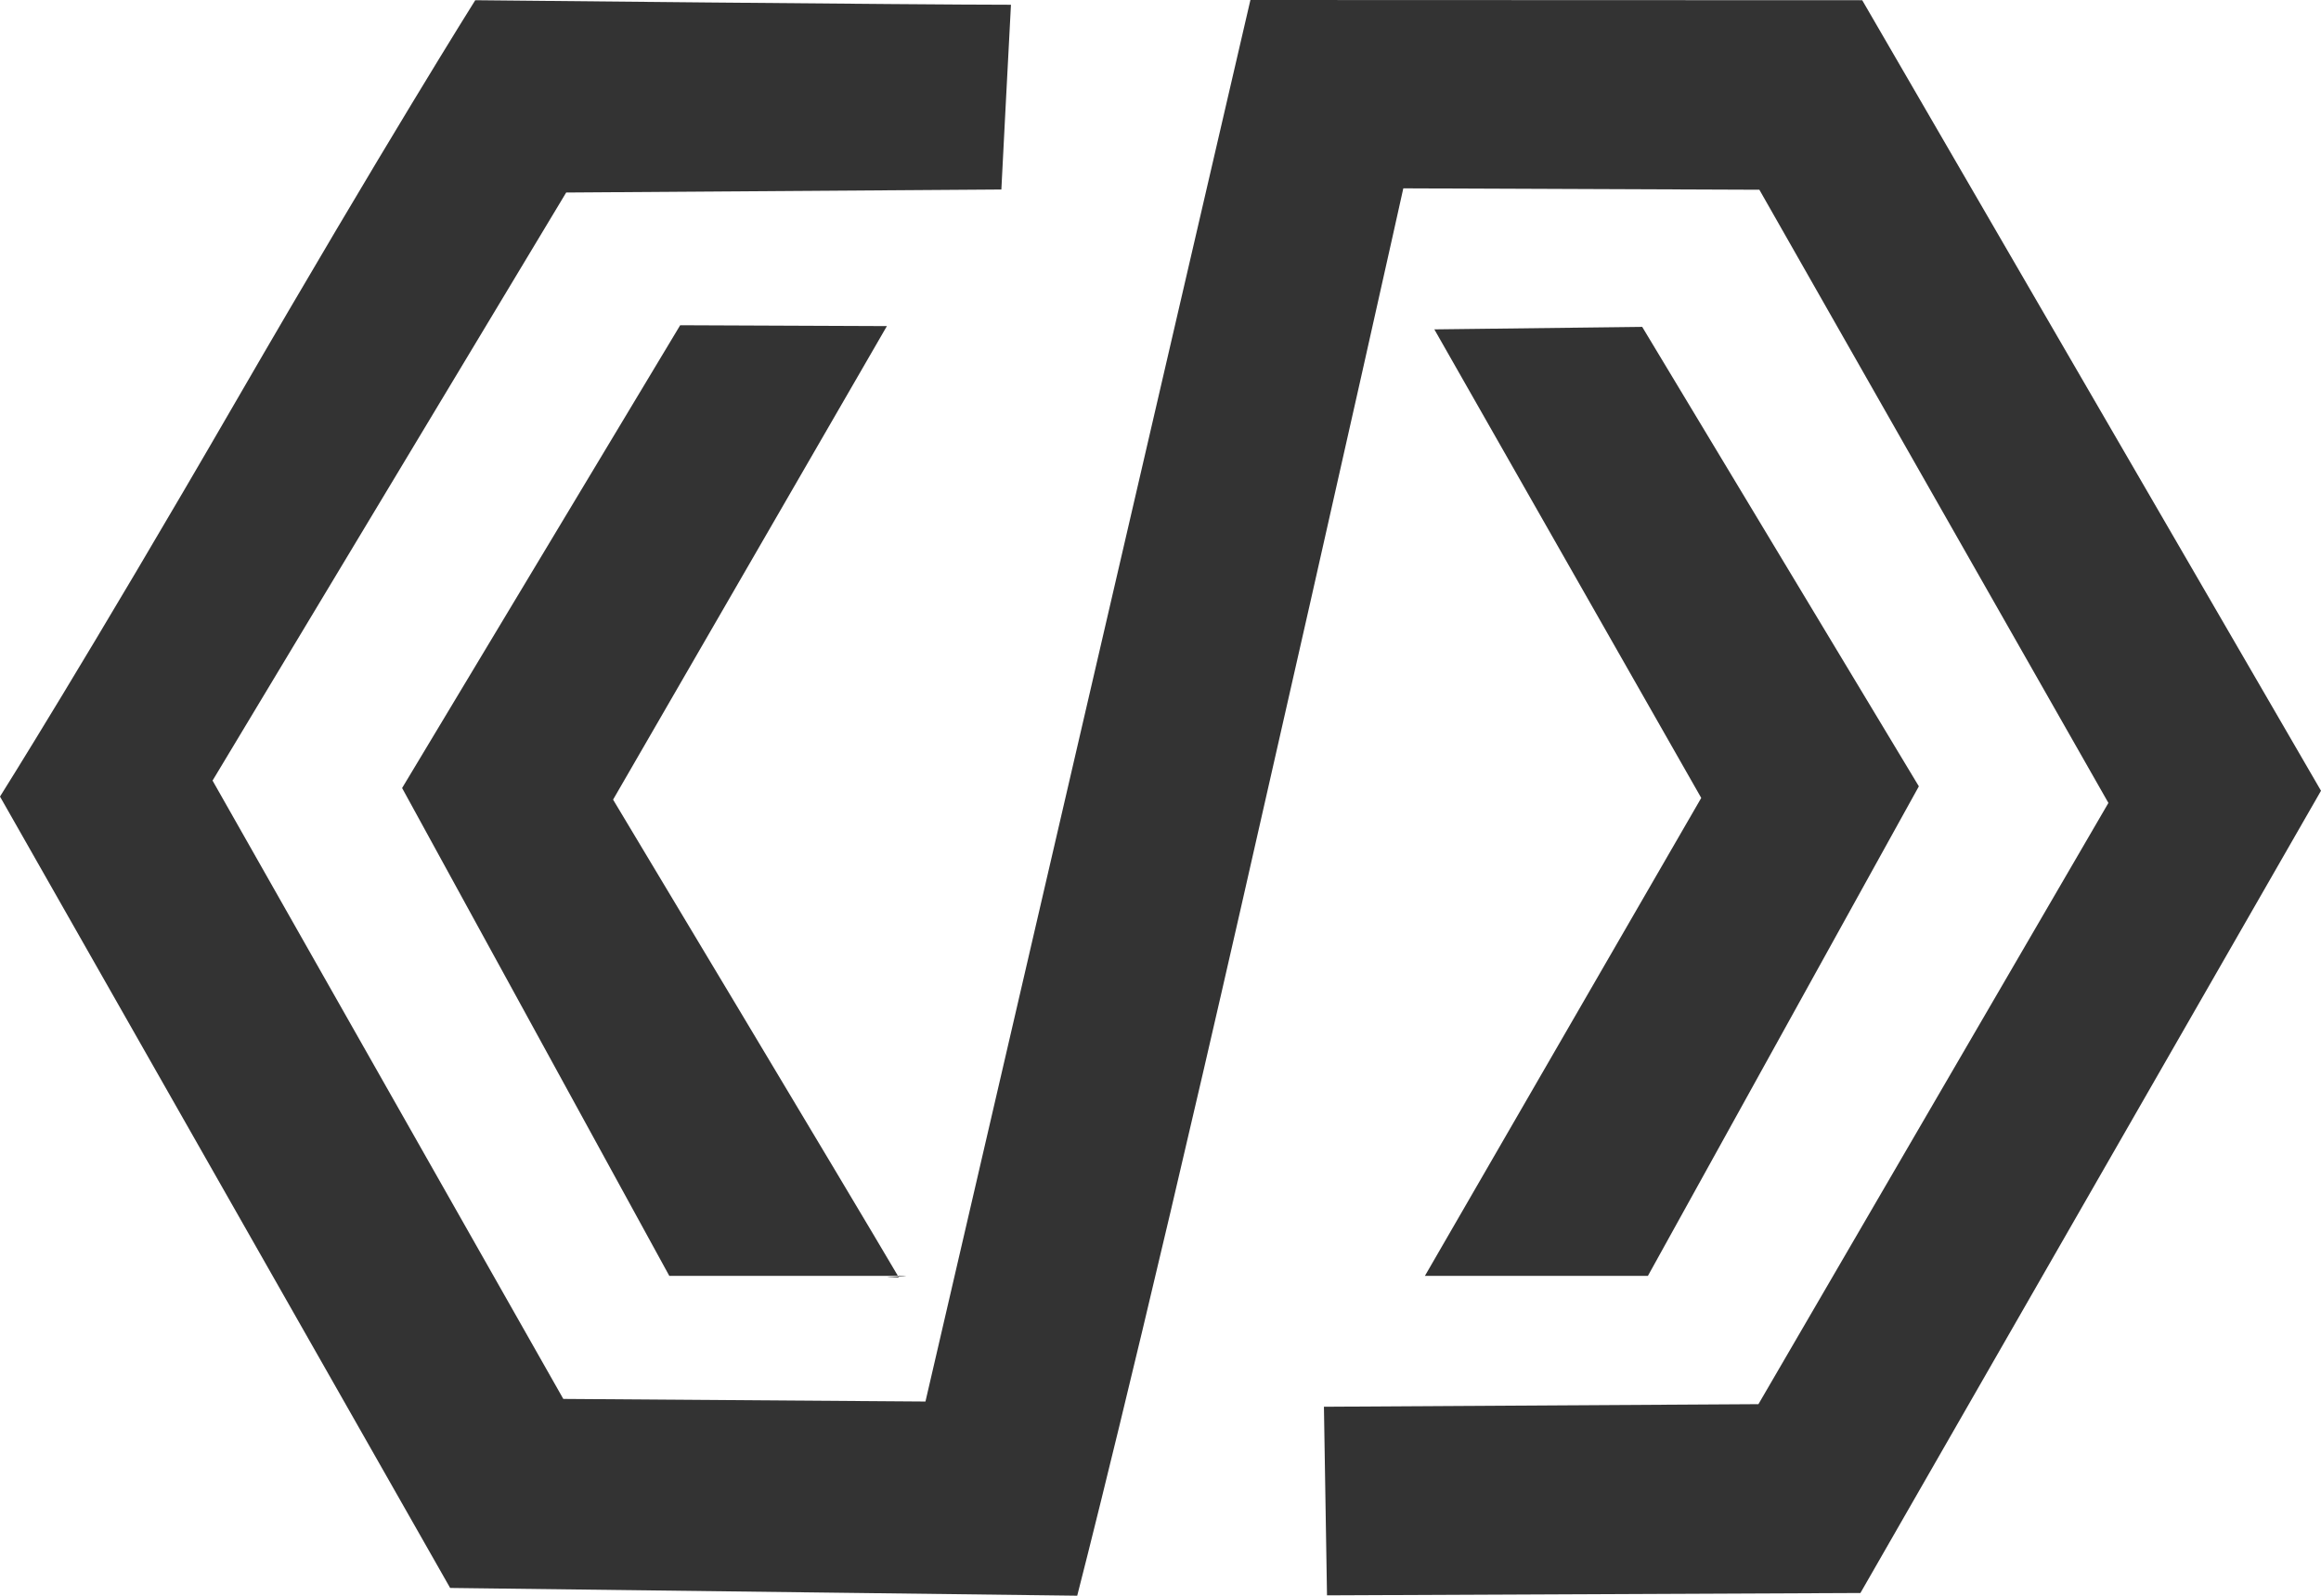
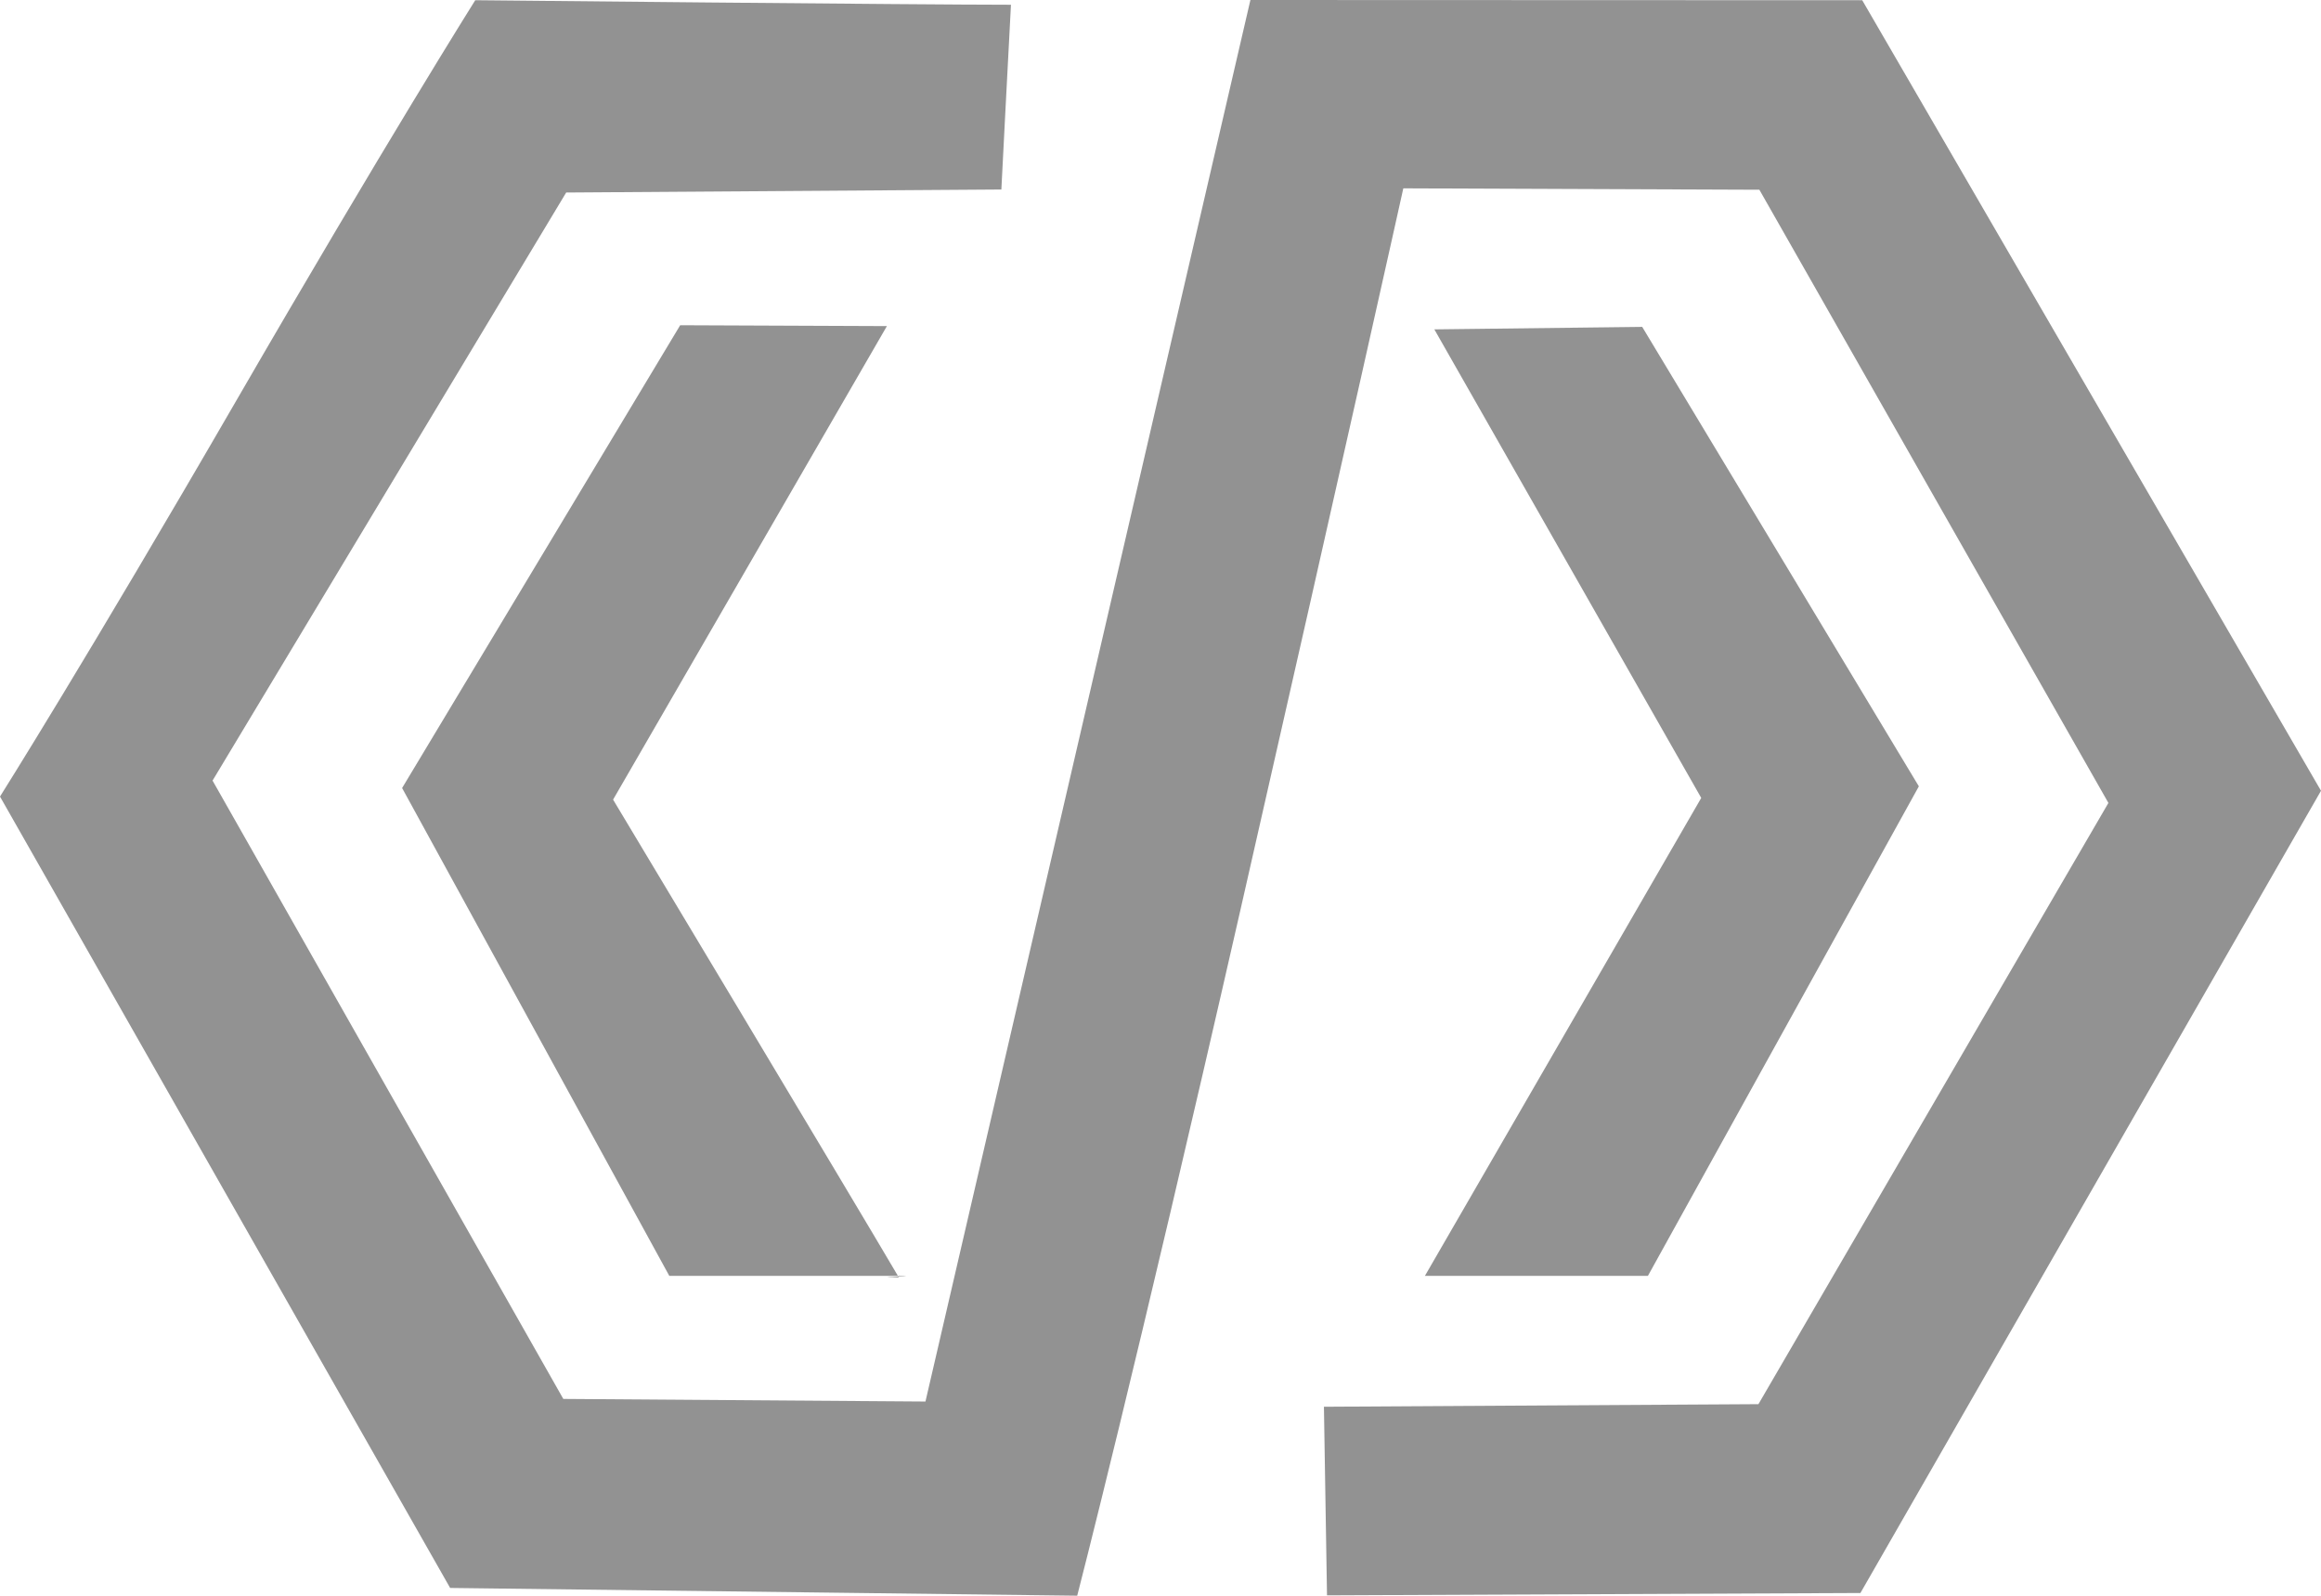
<svg xmlns="http://www.w3.org/2000/svg" xmlns:ns1="http://vectornator.io" height="100%" stroke-miterlimit="10" style="fill-rule:nonzero;clip-rule:evenodd;stroke-linecap:round;stroke-linejoin:round;" version="1.1" viewBox="190.898 206.941 127.539 87.679" width="100%" xml:space="preserve">
  <defs />
  <clipPath id="ArtboardFrame">
    <rect height="87.679" width="127.539" x="190.898" y="206.941" />
  </clipPath>
  <g clip-path="url(#ArtboardFrame)" id="Layer" ns1:layerName="Layer">
-     <path d="M203.879 228.96C195.664 243.15 190.898 250.71 190.898 250.71L215.633 294.194L250.091 294.62C250.091 294.62 253.265 282.36 259.053 256.967C264.842 231.574 268.01 217.29 268.01 217.29L287.576 217.367L306.755 251.06L287.524 284.096L263.648 284.238L263.817 294.601L293.128 294.472L318.437 250.391L293.227 206.953L259.608 206.941L241.752 283.951L221.852 283.808L202.578 249.832L222.01 217.52L245.923 217.354C245.923 217.354 246.357 208.882 246.45 207.202C241.409 207.202 217.013 206.953 217.013 206.953C217.013 206.953 212.095 214.769 203.879 228.96ZM212.994 250.241L227.677 277.048C227.677 277.048 235.954 277.048 240.062 277.048C242.116 277.048 238.235 277.132 240.289 277.132C237.768 272.838 224.587 250.878 224.587 250.878L239.633 224.859L228.274 224.812L212.994 250.241ZM284.381 250.785L269.196 277.048L281.45 277.048L296.339 250.148L281.137 224.902L269.715 225.039L284.381 250.785Z" fill="#333333" fill-rule="nonzero" opacity="1" stroke="none" ns1:layerName="Curve 1" />
+     <path d="M203.879 228.96C195.664 243.15 190.898 250.71 190.898 250.71L215.633 294.194L250.091 294.62C250.091 294.62 253.265 282.36 259.053 256.967C264.842 231.574 268.01 217.29 268.01 217.29L287.576 217.367L306.755 251.06L287.524 284.096L263.648 284.238L263.817 294.601L293.128 294.472L318.437 250.391L293.227 206.953L259.608 206.941L241.752 283.951L221.852 283.808L202.578 249.832L222.01 217.52L245.923 217.354C245.923 217.354 246.357 208.882 246.45 207.202C241.409 207.202 217.013 206.953 217.013 206.953C217.013 206.953 212.095 214.769 203.879 228.96ZM212.994 250.241L227.677 277.048C227.677 277.048 235.954 277.048 240.062 277.048C242.116 277.048 238.235 277.132 240.289 277.132C237.768 272.838 224.587 250.878 224.587 250.878L239.633 224.859L228.274 224.812L212.994 250.241ZM284.381 250.785L269.196 277.048L281.45 277.048L296.339 250.148L281.137 224.902L269.715 225.039L284.381 250.785Z" fill="#929292" fill-rule="nonzero" opacity="1" stroke="none" ns1:layerName="Curve 1" />
  </g>
</svg>
